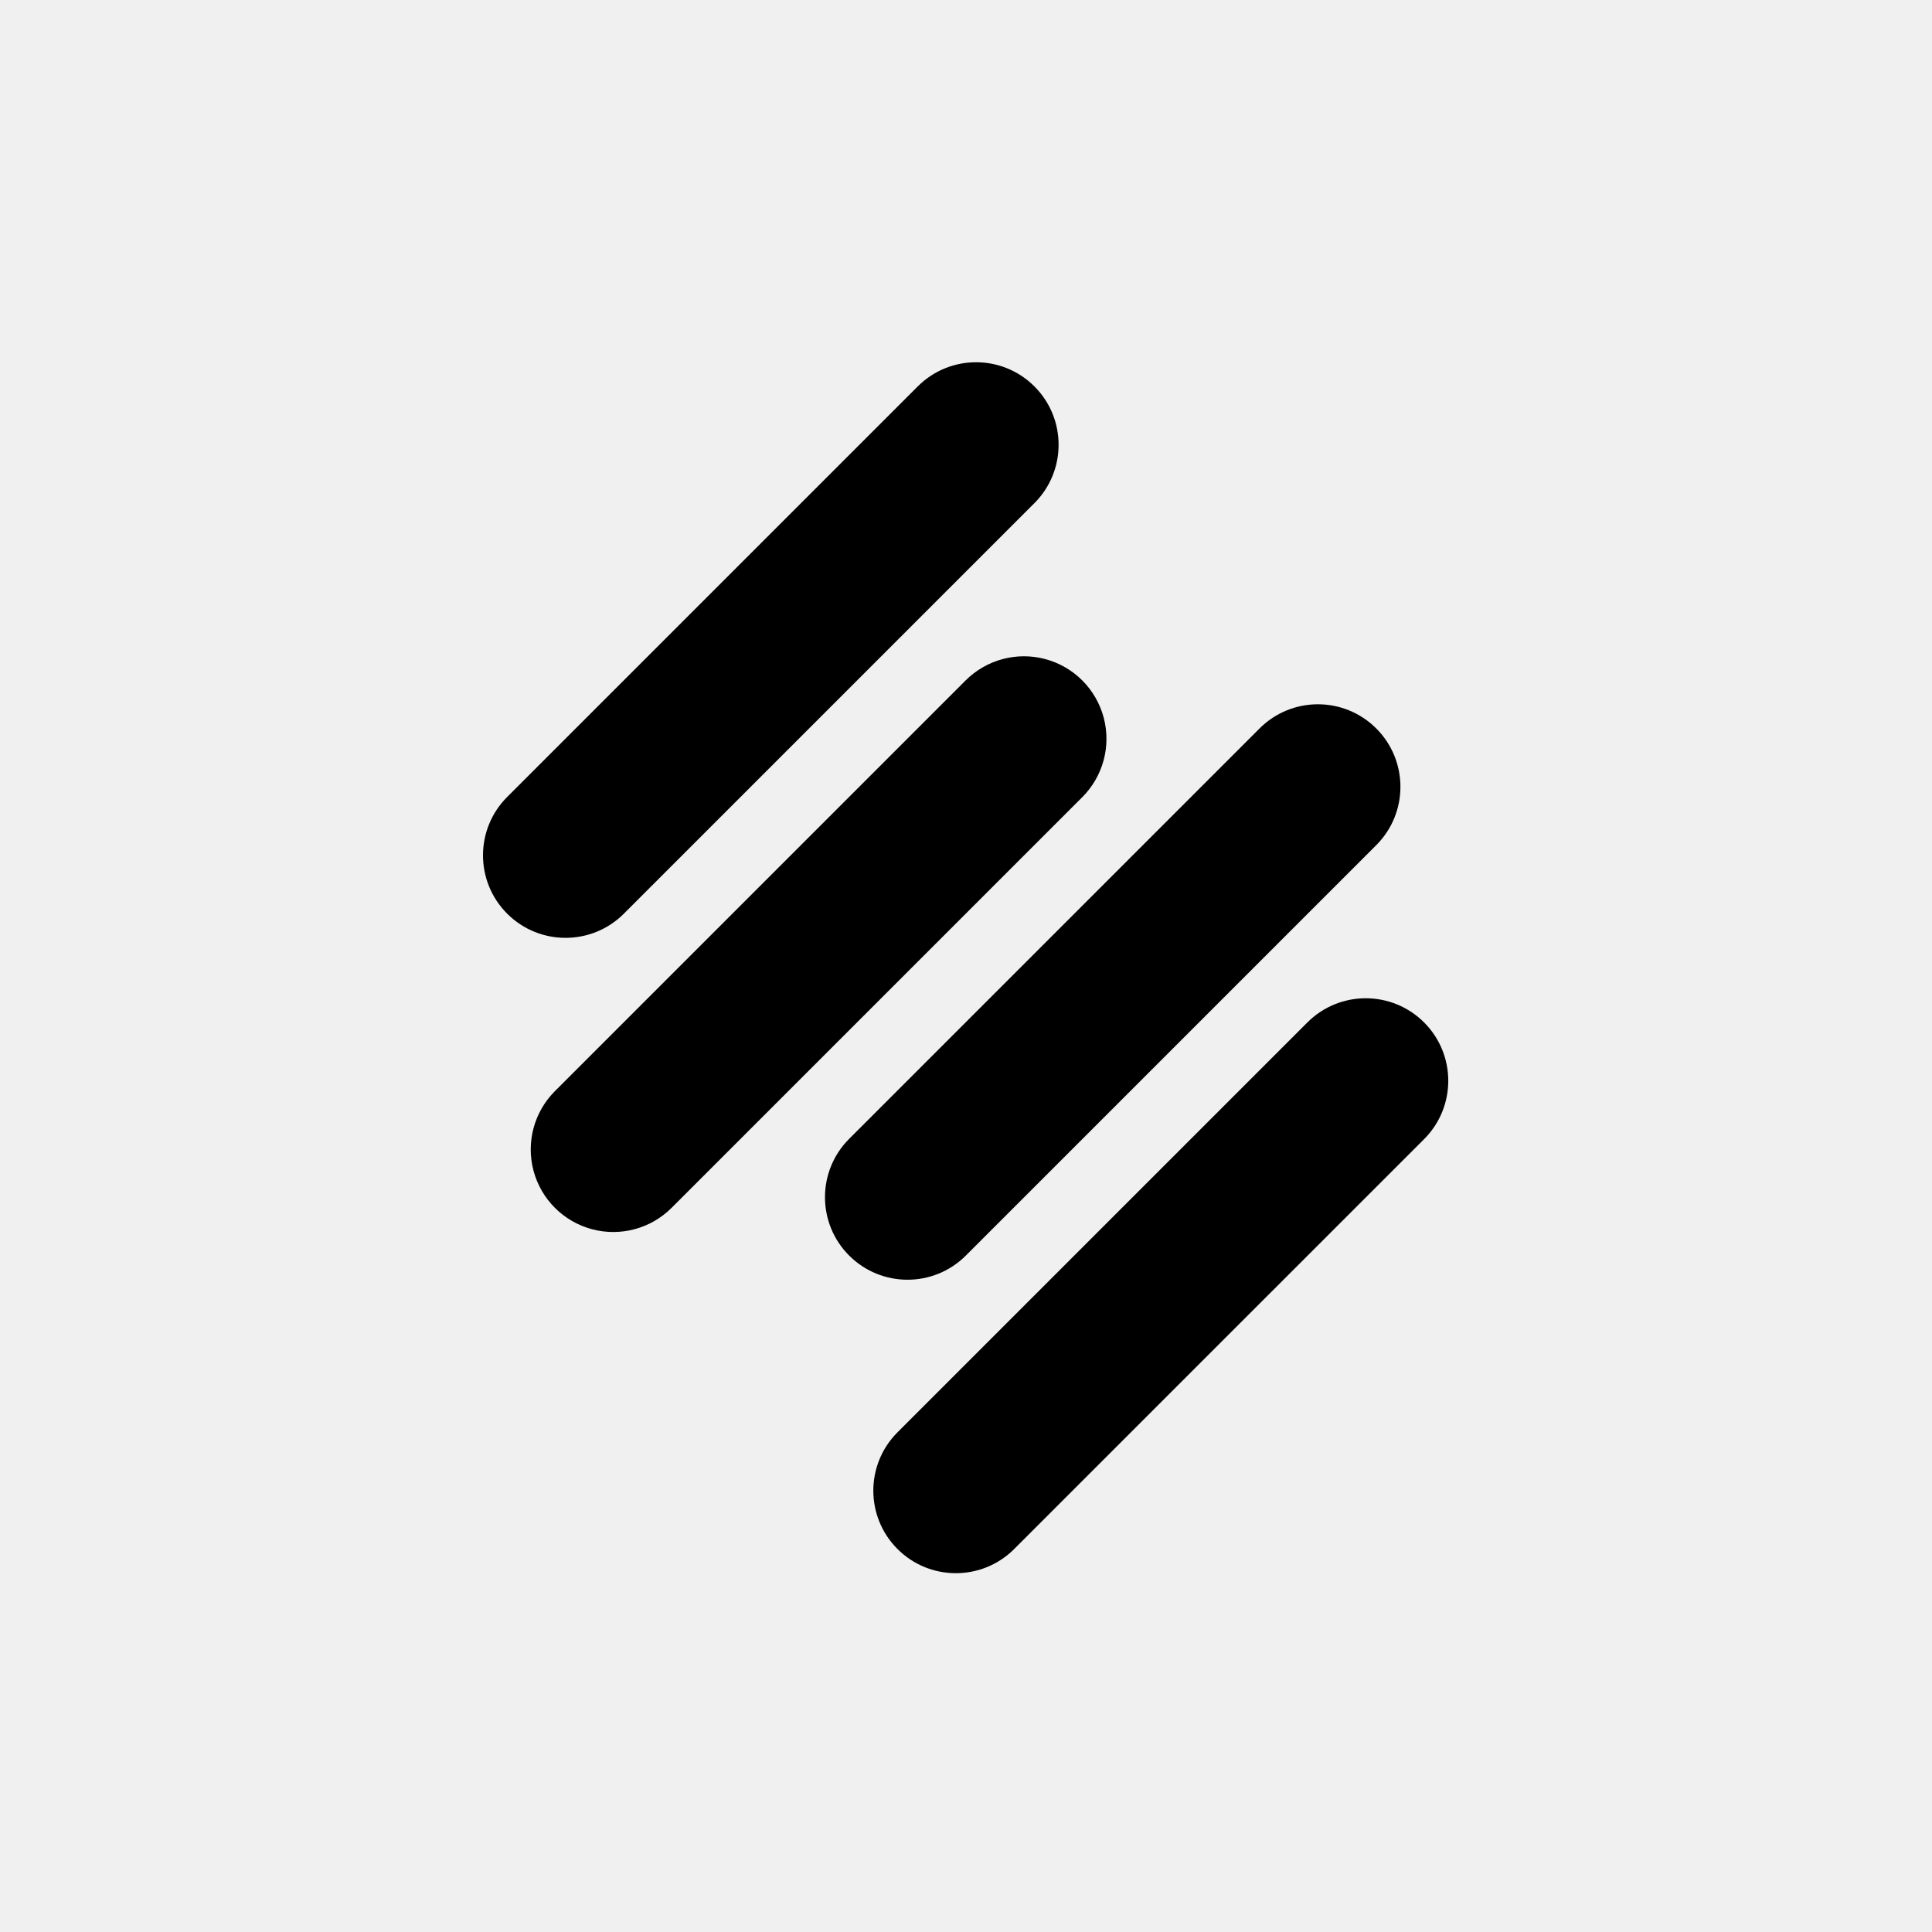
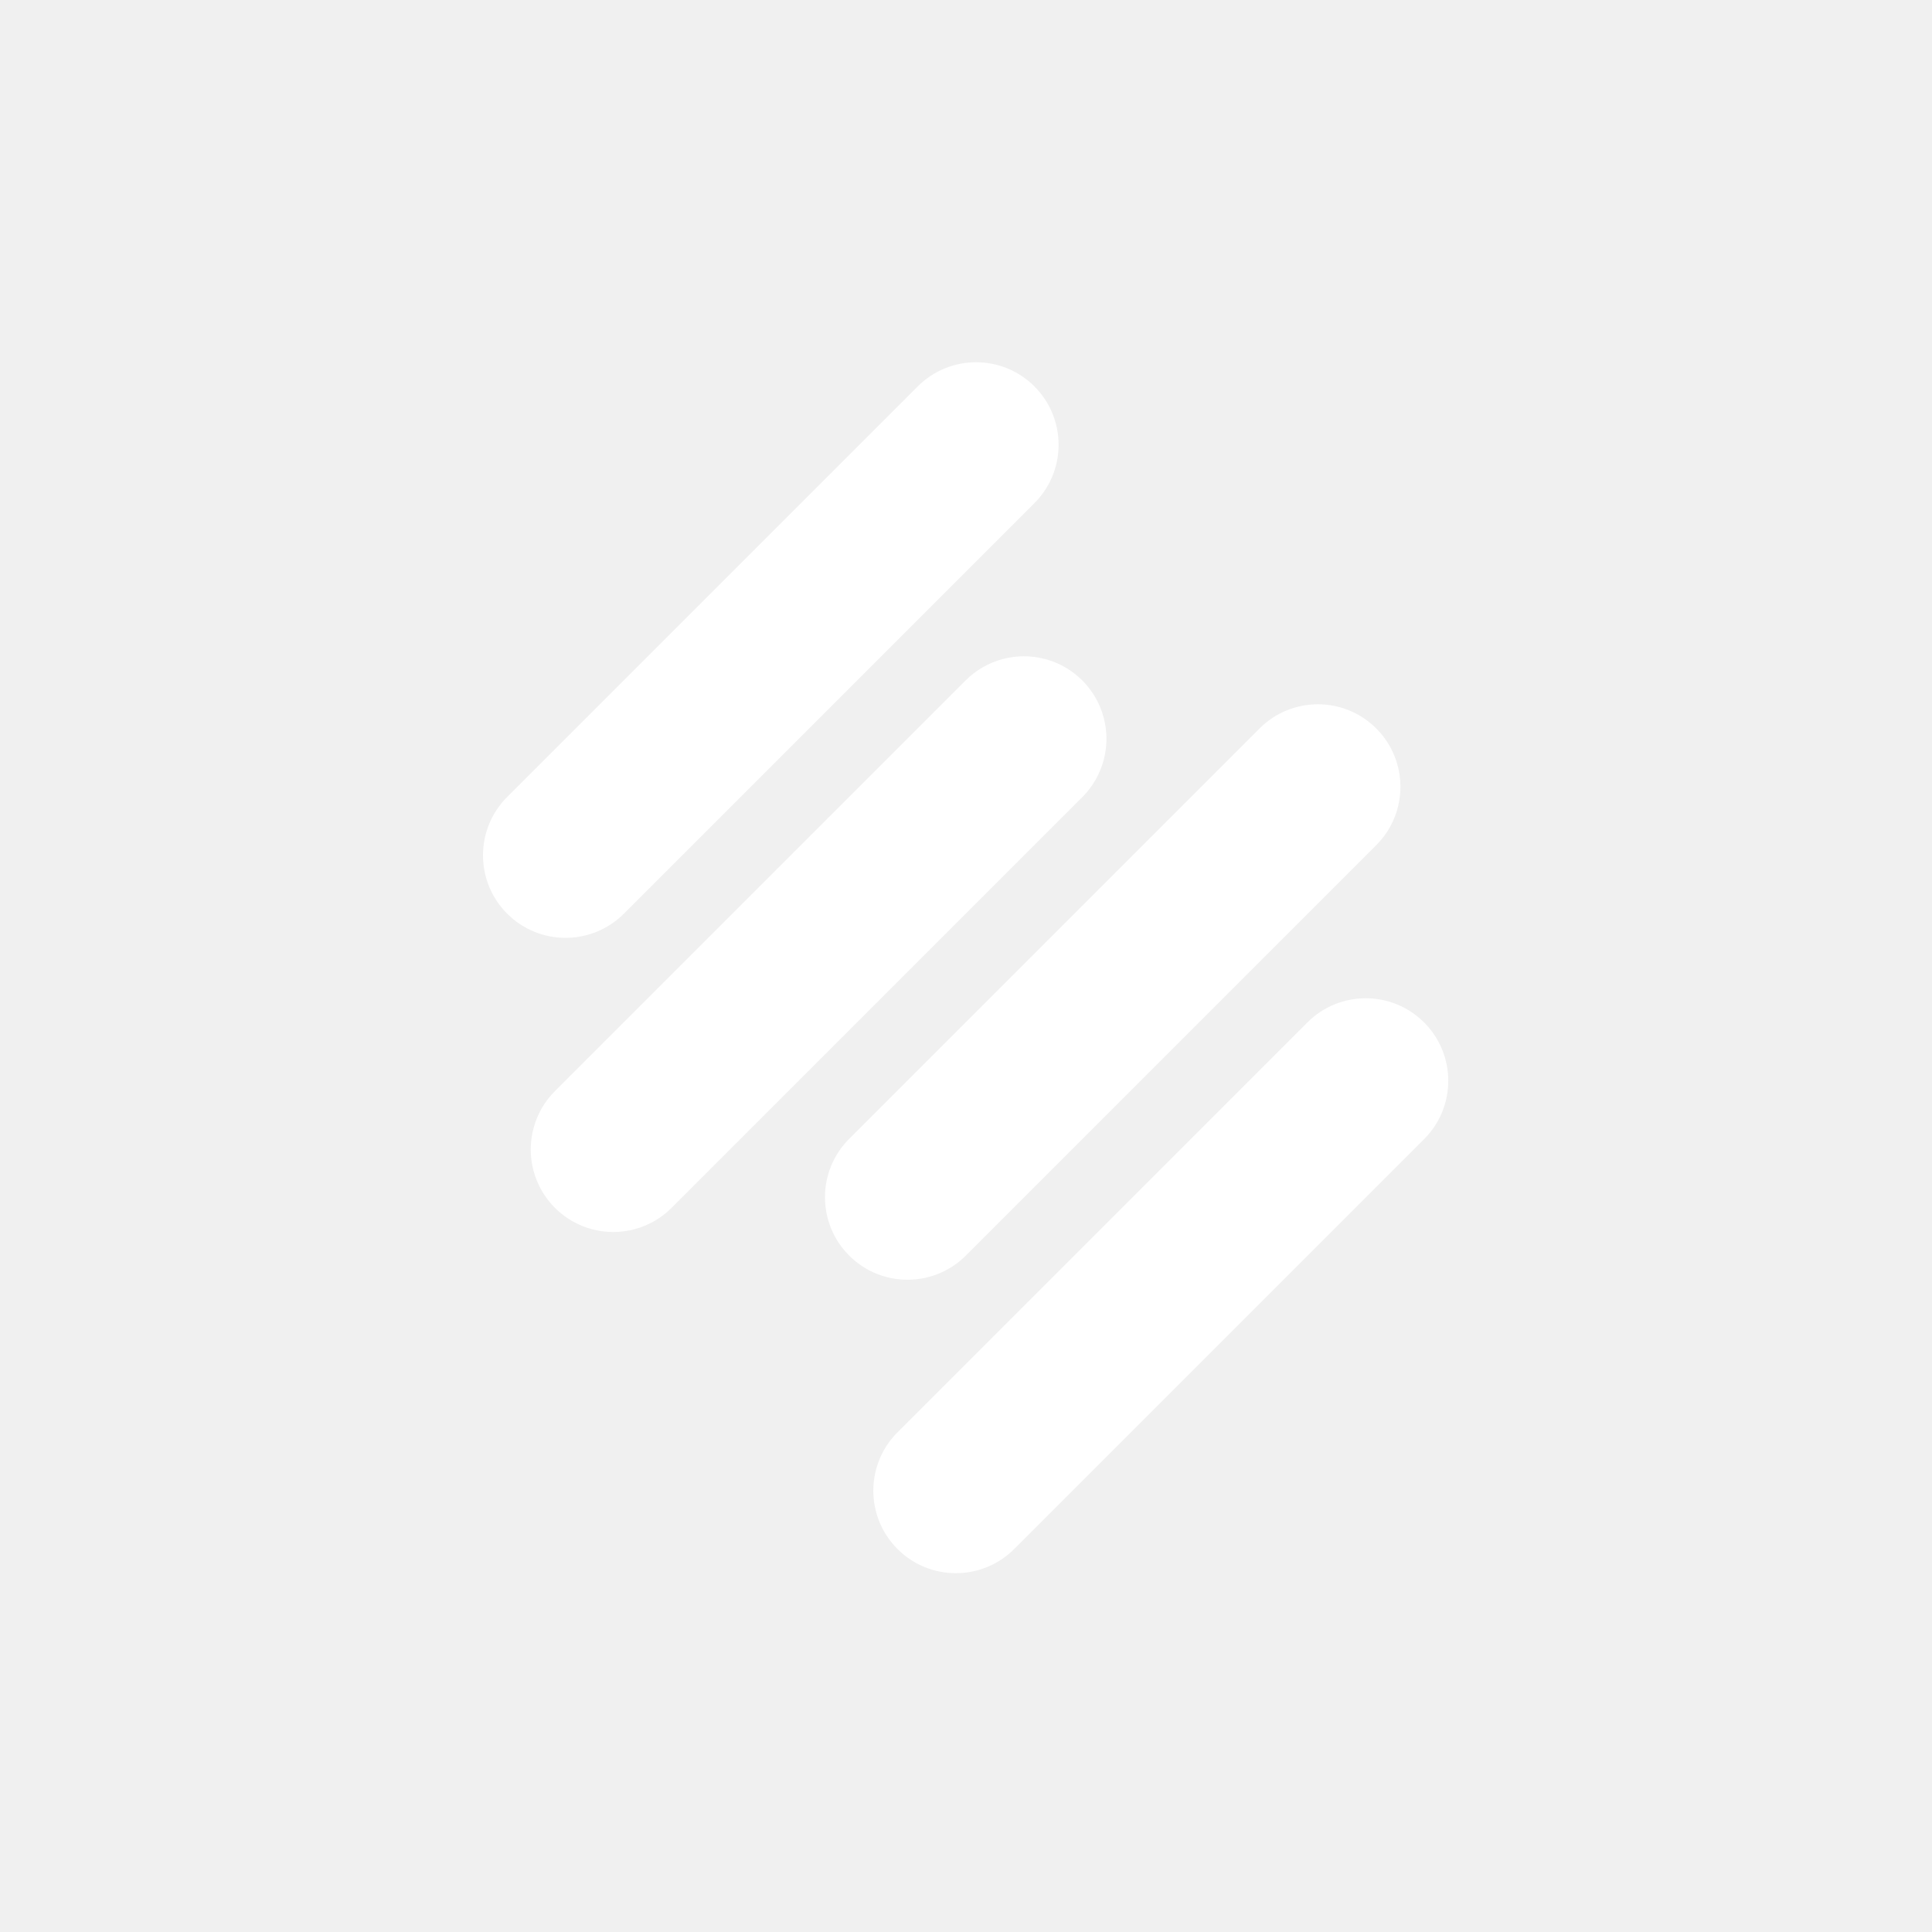
<svg xmlns="http://www.w3.org/2000/svg" viewBox="0 0 128 128">
-   <path d="m60.802 25.601-27.2 27.2a5.467 5.467 0 1 0 7.731 7.733l27.2-27.2a5.467 5.467 0 1 0-7.731-7.733m22.652 22.656-27.2 27.2a5.467 5.467 0 0 0 7.731 7.732l27.2-27.2a5.467 5.467 0 0 0-7.731-7.732m-19.485-3.171-27.2 27.2a5.467 5.467 0 1 0 7.731 7.732l27.2-27.2a5.467 5.467 0 1 0-7.731-7.732m22.649 22.653-27.2 27.2a5.467 5.467 0 0 0 7.73 7.732l27.202-27.2a5.467 5.467 0 1 0-7.732-7.732" />
+   <path fill="#fff" d="m60.802 25.601-27.2 27.2a5.467 5.467 0 1 0 7.731 7.733l27.2-27.2a5.467 5.467 0 1 0-7.731-7.733m22.652 22.656-27.2 27.2a5.467 5.467 0 0 0 7.731 7.732l27.2-27.2a5.467 5.467 0 0 0-7.731-7.732m-19.485-3.171-27.2 27.2a5.467 5.467 0 1 0 7.731 7.732l27.2-27.2a5.467 5.467 0 1 0-7.731-7.732m22.649 22.653-27.2 27.2a5.467 5.467 0 0 0 7.73 7.732l27.202-27.2a5.467 5.467 0 1 0-7.732-7.732" />
</svg>
